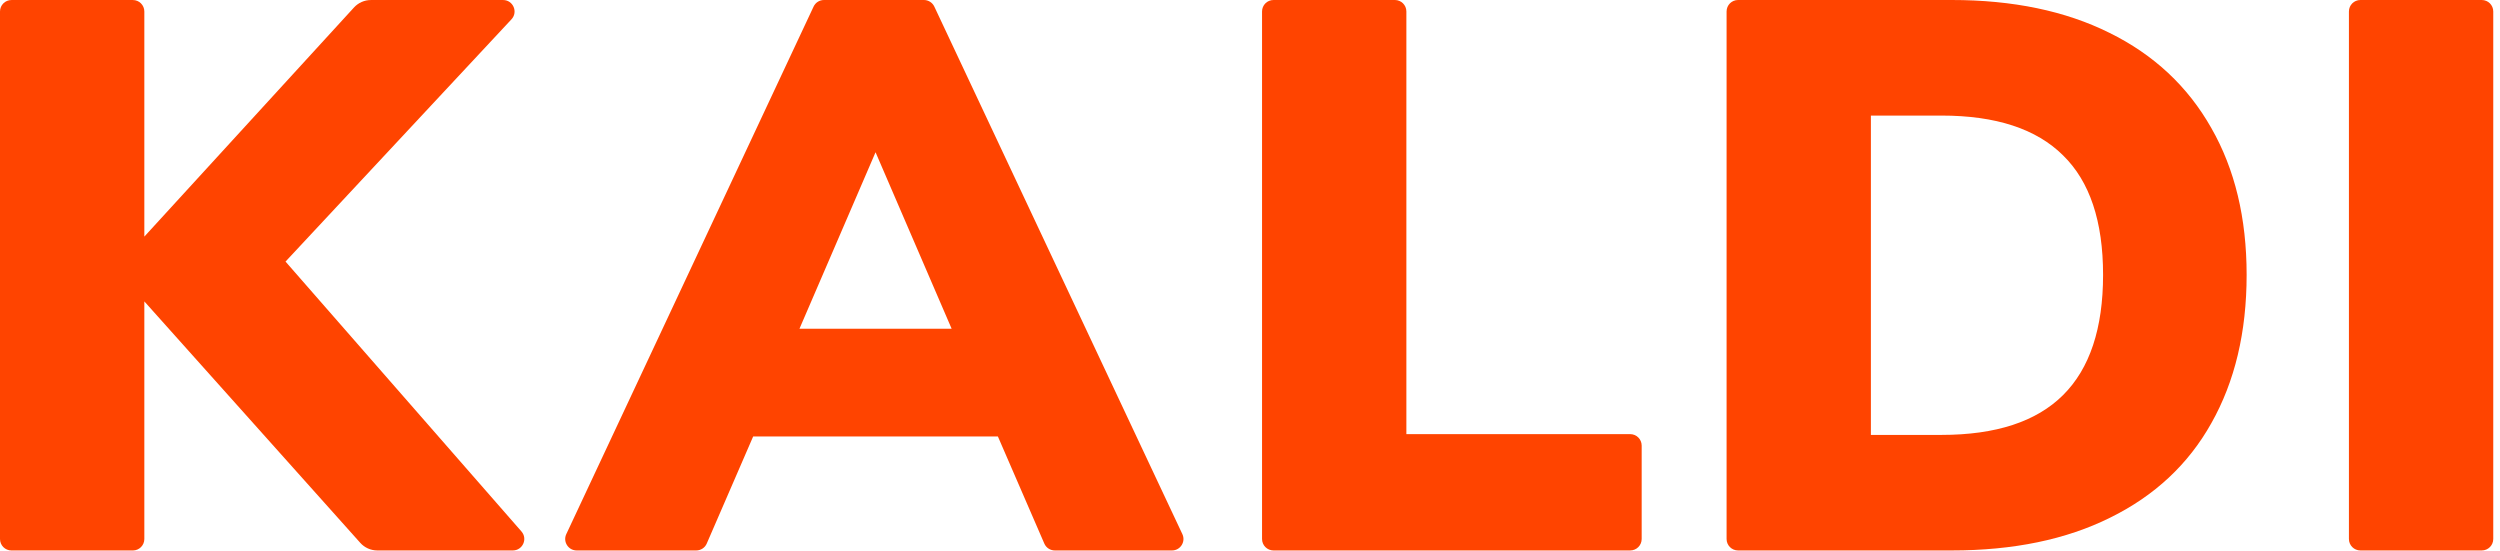
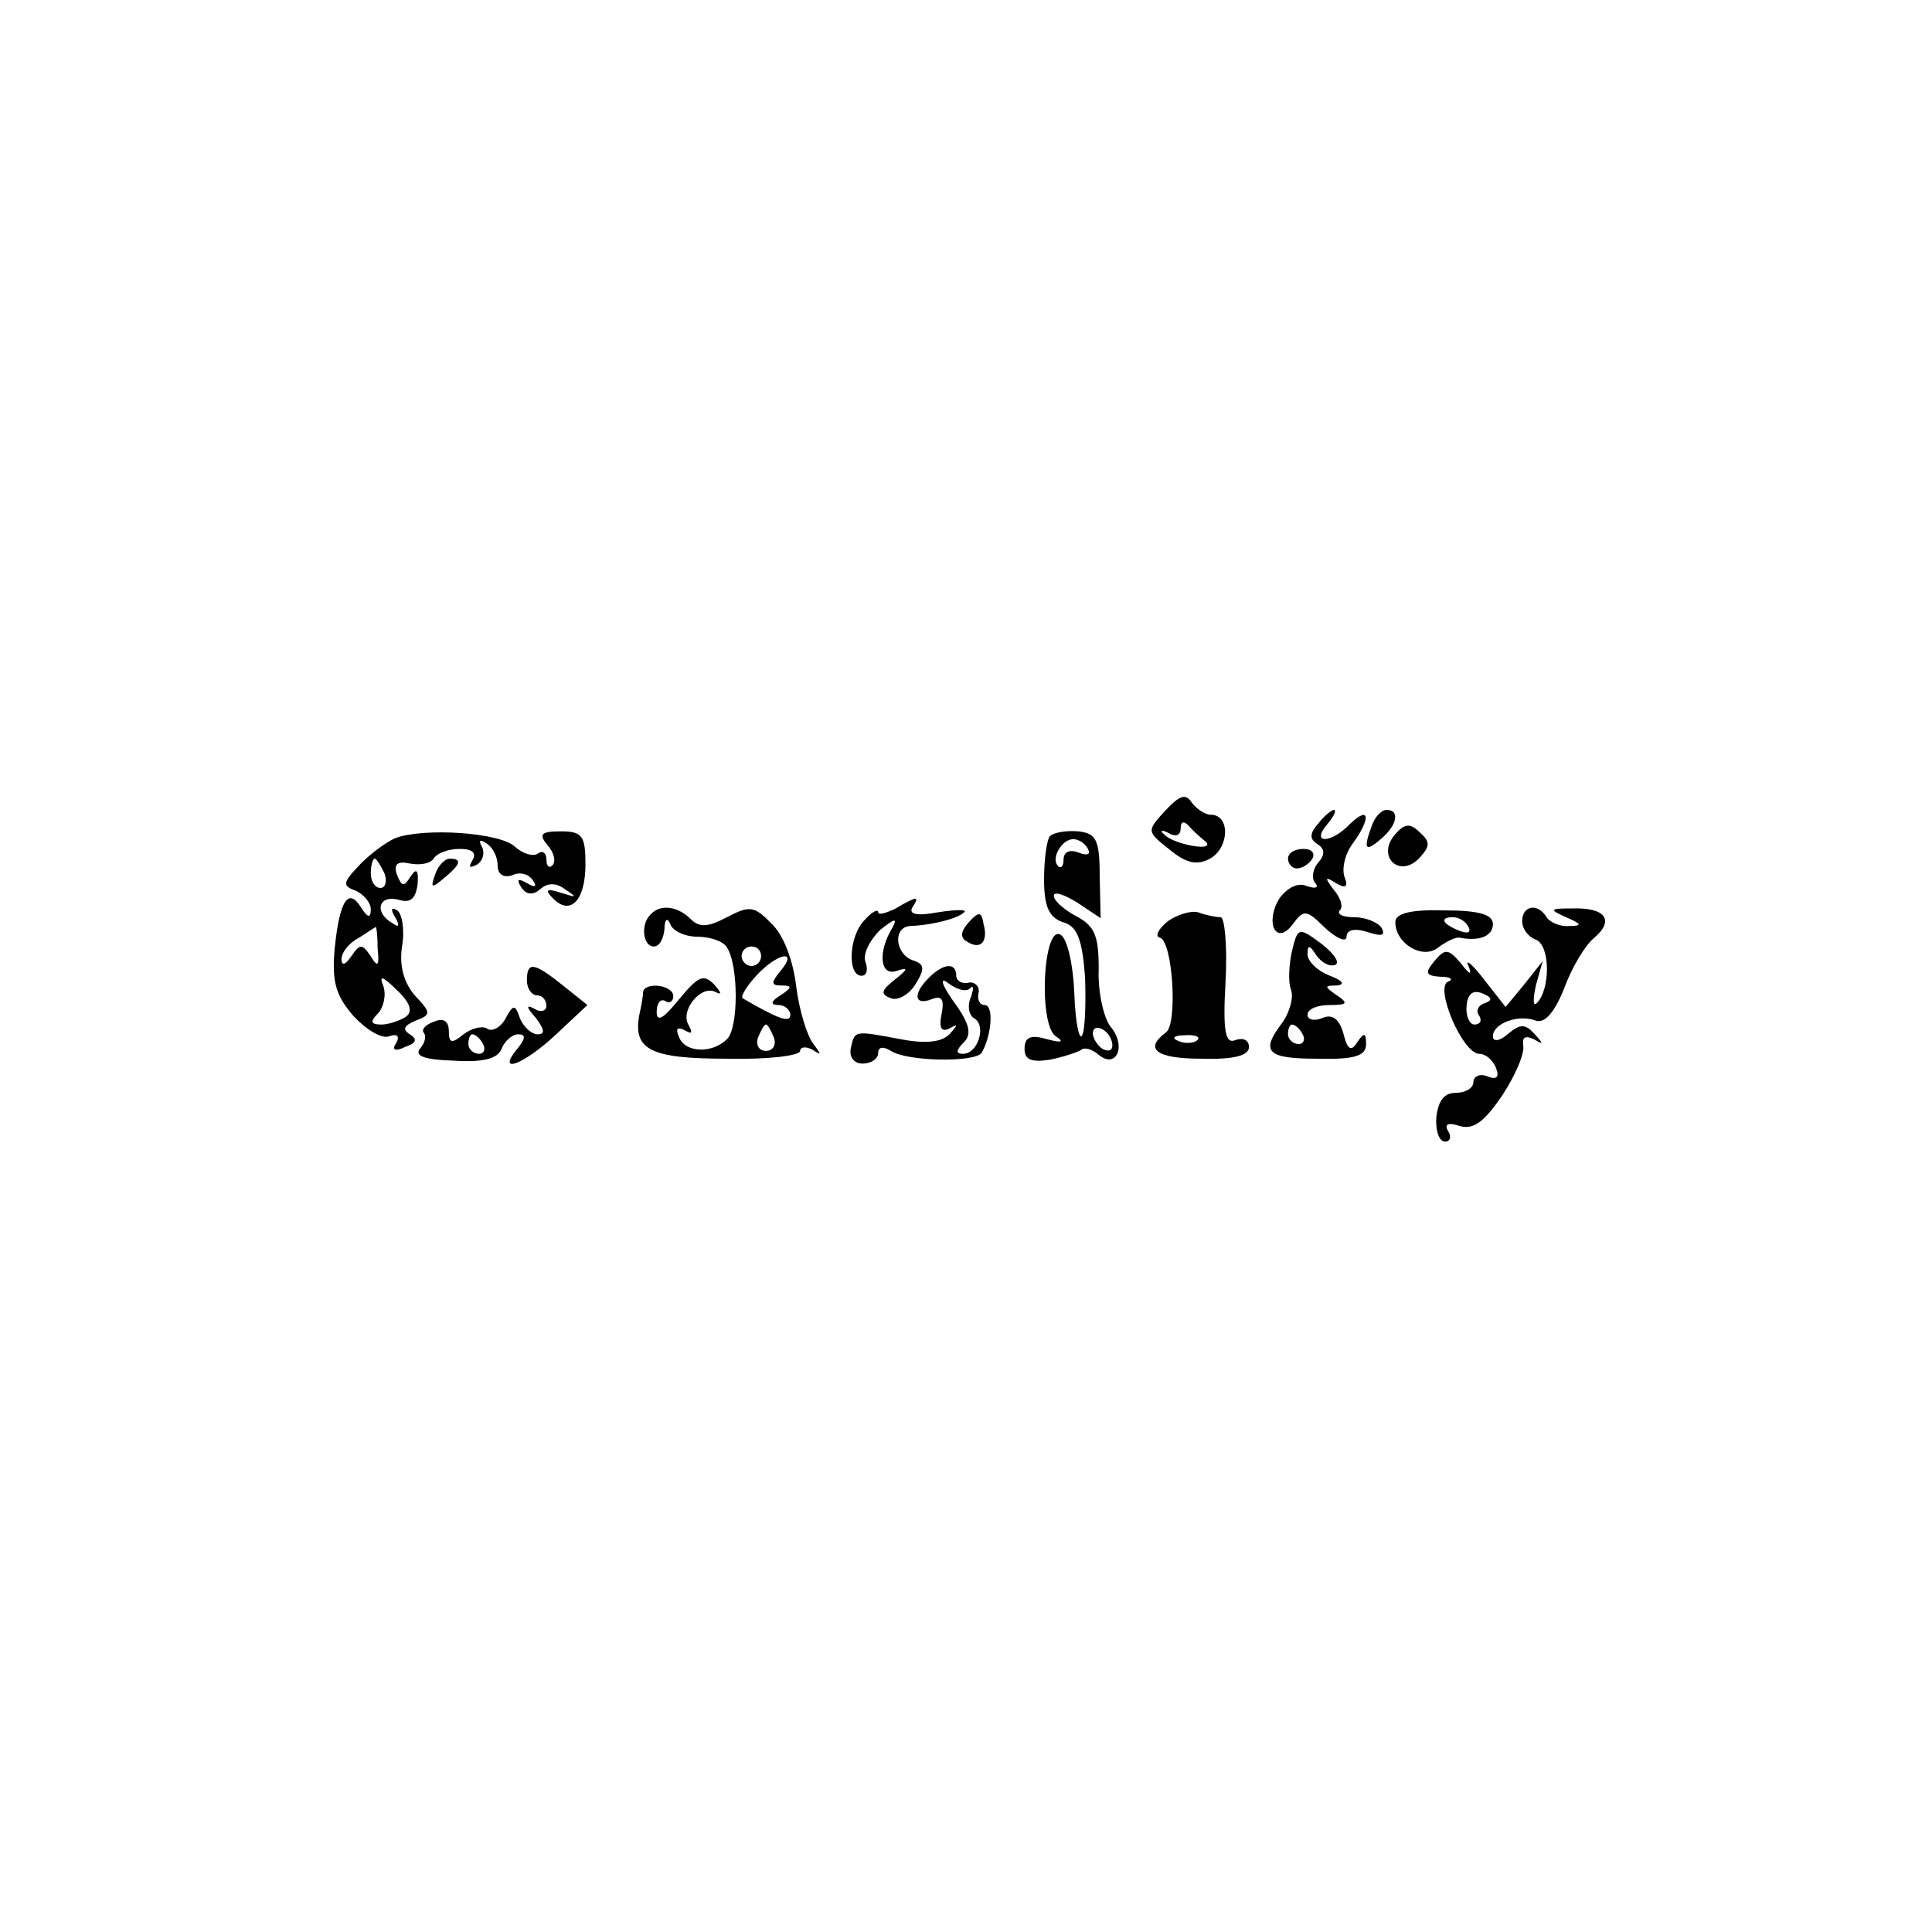
- <svg xmlns="http://www.w3.org/2000/svg" xmlns:xlink="http://www.w3.org/1999/xlink" viewBox="0 0 109 24">
-   <g transform="translate(-1470)">
-     <g style="mix-blend-mode:normal" transform="translate(1470)" fill="#f40">
-       <use xlink:href="#b" style="mix-blend-mode:normal" />
-       <use xlink:href="#c" style="mix-blend-mode:normal" />
-       <use xlink:href="#d" style="mix-blend-mode:normal" />
-       <use xlink:href="#e" style="mix-blend-mode:normal" />
-       <use xlink:href="#f" style="mix-blend-mode:normal" />
-     </g>
+ <svg xmlns="http://www.w3.org/2000/svg" version="1.0" width="198pt" height="198pt" viewBox="0 0 198 198" preserveAspectRatio="xMidYMid meet">
+   <g transform="translate(0,198) scale(0.1,-0.1)" fill="#000000" stroke="none">
+     <path d="M1194 1149 c-19 -21 -19 -21 5 -40 17 -14 28 -16 41 -9 20 11 21 45 1 45 -6 0 -15 6 -20 13 -6 9 -12 7 -27 -9z m41 -31 c6 -5 0 -7 -12 -5 -12 2 -26 7 -30 12 -5 4 -2 5 5 1 7 -4 12 -2 12 5 0 7 3 8 8 3 4 -5 12 -12 17 -16z" />
+     <path d="M1351 1136 c-9 -10 -9 -16 -1 -21 8 -5 8 -11 1 -19 -6 -7 -7 -17 -3 -21 4 -5 0 -6 -9 -3 -9 4 -20 -2 -28 -13 -15 -25 -3 -49 14 -26 11 15 14 15 33 -4 12 -11 22 -15 22 -9 0 7 8 9 21 5 15 -5 19 -4 15 4 -4 6 -17 11 -28 11 -12 0 -18 3 -15 7 4 3 1 13 -6 21 -10 13 -9 14 2 7 10 -6 13 -4 9 6 -3 8 0 23 8 34 19 26 18 40 -2 21 -20 -21 -41 -21 -24 -1 7 8 10 15 7 15 -2 0 -10 -6 -16 -14z" />
+     <path d="M1406 1134 c-9 -24 -7 -28 9 -14 17 14 20 30 6 30 -5 0 -12 -7 -15 -16z" />
+     <path d="M1429 1124 c-18 -22 5 -44 25 -24 12 13 12 17 1 27 -10 10 -16 9 -26 -3z" />
+     <path d="M405 1121 c-11 -5 -28 -18 -38 -29 -16 -17 -16 -20 -2 -25 8 -4 15 -12 15 -19 0 -9 -3 -9 -10 2 -13 21 -22 7 -27 -42 -3 -34 1 -48 19 -69 13 -14 29 -24 37 -21 8 3 11 0 7 -7 -5 -7 -1 -9 9 -4 12 4 13 8 5 13 -8 5 -6 9 6 14 16 6 16 8 -1 26 -11 13 -16 30 -13 50 3 17 0 34 -5 37 -6 4 -7 1 -2 -7 5 -9 4 -11 -3 -6 -19 11 -14 29 6 24 13 -4 18 1 20 16 1 14 -1 17 -7 8 -7 -11 -9 -11 -14 1 -4 11 0 15 13 12 11 -2 22 0 25 6 4 5 15 9 26 9 13 0 18 -4 13 -12 -4 -7 -3 -8 5 -4 6 4 8 12 5 18 -4 7 -2 8 4 4 7 -4 12 -14 12 -23 0 -9 6 -13 15 -10 8 4 17 1 21 -5 5 -7 2 -8 -6 -3 -9 5 -11 4 -6 -4 5 -8 12 -9 20 -2 8 7 17 6 26 -1 12 -8 11 -8 -5 -3 -15 5 -17 3 -8 -6 18 -18 33 -1 33 35 0 29 -3 34 -25 34 -21 0 -23 -3 -14 -14 7 -8 9 -17 5 -21 -3 -3 -6 -1 -6 6 0 7 -4 10 -9 6 -5 -3 -15 0 -23 7 -15 15 -94 20 -123 9z m-11 -36 c3 -8 1 -15 -4 -15 -6 0 -10 7 -10 15 0 8 2 15 4 15 2 0 6 -7 10 -15z m-7 -77 c2 -18 0 -20 -7 -8 -9 13 -11 13 -20 0 -6 -9 -10 -10 -10 -3 0 7 8 17 18 22 9 6 17 11 17 11 1 0 2 -10 2 -22z m29 -70 c-6 -4 -18 -8 -25 -8 -11 0 -12 3 -4 11 6 6 9 19 6 28 -5 12 -1 11 14 -4 14 -13 16 -22 9 -27z" />
+     <path d="M1076 1123 c-3 -3 -6 -23 -6 -44 0 -28 5 -39 19 -44 15 -4 20 -17 23 -56 1 -28 0 -55 -3 -60 -3 -6 -7 14 -8 43 -1 28 -7 56 -14 60 -18 11 -23 -92 -5 -104 9 -6 6 -7 -9 -3 -17 5 -23 2 -23 -10 0 -11 7 -14 26 -11 15 3 29 8 32 10 3 3 11 1 18 -5 18 -15 29 9 12 29 -7 9 -13 36 -12 59 0 34 -4 44 -23 54 -13 7 -23 16 -23 21 0 5 11 1 24 -7 l24 -16 -1 44 c0 37 -4 43 -22 45 -12 1 -25 -1 -29 -5z m39 -13 c3 -6 -1 -7 -9 -4 -10 4 -16 1 -16 -7 0 -7 -3 -10 -6 -6 -7 7 4 27 16 27 5 0 12 -4 15 -10z m25 -201 c0 -6 -4 -7 -10 -4 -5 3 -10 11 -10 16 0 6 5 7 10 4 6 -3 10 -11 10 -16z" />
+     <path d="M1320 1100 c0 -5 4 -10 9 -10 6 0 13 5 16 10 3 6 -1 10 -9 10 -9 0 -16 -4 -16 -10z" />
+     <path d="M446 1084 c-5 -14 -4 -15 9 -4 17 14 19 20 6 20 -5 0 -12 -7 -15 -16z" />
+     <path d="M918 1049 c-10 -5 -18 -7 -18 -4 0 4 -7 0 -14 -8 -16 -16 -18 -57 -3 -57 5 0 7 6 4 14 -3 8 4 22 15 33 14 11 18 13 13 3 -16 -26 -13 -51 4 -45 12 4 12 2 -2 -9 -14 -11 -15 -15 -4 -19 7 -3 19 4 25 14 10 16 10 21 -3 25 -18 7 -20 34 -2 35 24 1 49 8 55 14 4 3 -8 3 -27 0 -21 -4 -30 -2 -26 5 8 12 5 12 -17 -1z" />
+     <path d="M667 1043 c-11 -10 -8 -33 3 -33 6 0 10 8 11 18 0 10 3 12 6 5 2 -7 15 -13 28 -13 13 0 27 -5 30 -11 12 -18 12 -83 0 -94 -15 -15 -43 -14 -49 2 -4 9 -2 11 6 7 7 -4 8 -3 4 5 -10 15 13 43 28 34 6 -3 5 0 -2 8 -11 11 -16 9 -36 -15 -16 -20 -23 -24 -23 -13 0 9 4 14 9 11 4 -3 8 0 8 5 0 12 -30 15 -31 4 0 -5 -2 -15 -4 -24 -6 -35 12 -44 90 -44 41 -1 75 3 75 8 0 4 6 5 13 1 9 -6 9 -5 0 7 -6 8 -14 34 -17 58 -3 26 -13 53 -25 64 -18 19 -23 19 -46 7 -19 -10 -28 -11 -37 -2 -13 13 -31 16 -41 5z m113 -43 c0 -5 -4 -10 -10 -10 -5 0 -10 5 -10 10 0 6 5 10 10 10 6 0 10 -4 10 -10z m20 -15 c-10 -12 -10 -15 1 -15 11 0 11 -2 -1 -10 -10 -6 -11 -10 -2 -10 6 0 12 -5 12 -10 0 -9 -13 -4 -49 17 -2 2 4 12 14 23 21 23 44 28 25 5z m-7 -68 c3 -8 -1 -14 -8 -14 -7 0 -11 6 -8 14 3 7 6 13 8 13 2 0 5 -6 8 -13z" />
+     <path d="M993 1035 c-9 -10 -9 -16 -2 -20 14 -9 22 0 17 18 -2 13 -5 13 -15 2z" />
+     <path d="M1197 1036 c-10 -8 -14 -16 -8 -17 13 -5 18 -88 6 -97 -23 -17 -10 -27 36 -27 33 -1 49 3 49 12 0 7 -6 10 -14 7 -10 -4 -13 8 -10 60 2 37 -1 66 -5 66 -5 0 -15 2 -23 5 -7 2 -21 -2 -31 -9z m30 -122 c-3 -3 -12 -4 -19 -1 -8 3 -5 6 6 6 11 1 17 -2 13 -5z" />
+     <path d="M1430 1035 c0 -22 28 -39 44 -26 8 6 18 11 22 10 21 -4 34 2 34 14 0 10 -15 14 -50 14 -34 1 -50 -3 -50 -12z m75 -5 c3 -6 -1 -7 -9 -4 -18 7 -21 14 -7 14 6 0 13 -4 16 -10z" />
+     <path d="M1560 1036 c0 -8 6 -16 14 -19 15 -6 15 -51 1 -65 -4 -4 -4 4 -1 18 l7 25 -19 -24 -19 -23 -22 28 c-12 16 -20 22 -16 14 4 -10 1 -9 -8 3 -13 15 -16 15 -27 2 -10 -12 -9 -15 6 -16 11 0 14 -3 8 -5 -14 -6 15 -74 32 -74 7 0 14 -7 17 -14 4 -10 1 -13 -9 -9 -7 3 -14 0 -14 -6 0 -6 -8 -11 -18 -11 -12 0 -18 -8 -20 -25 -1 -14 3 -25 9 -25 5 0 7 5 3 11 -4 7 0 9 12 5 14 -4 25 4 44 32 13 20 23 43 21 51 -1 8 2 10 11 6 10 -6 10 -5 1 5 -10 11 -15 11 -28 0 -8 -7 -15 -8 -15 -2 0 13 26 23 44 16 9 -3 19 8 29 33 8 22 22 45 31 52 21 18 11 31 -22 30 -24 0 -25 -1 -7 -9 16 -7 17 -9 3 -9 -9 -1 -20 4 -23 9 -9 15 -25 12 -25 -4z m-38 -84 c-7 -2 -10 -8 -6 -13 3 -5 1 -9 -5 -9 -5 0 -9 9 -8 19 1 12 6 17 16 13 10 -4 11 -7 3 -10z" />
+     <path d="M1324 1005 c-3 -14 -4 -31 -1 -39 3 -8 -1 -22 -8 -33 -24 -31 -17 -38 35 -38 39 -1 50 3 50 15 0 12 -2 12 -9 2 -6 -10 -10 -8 -14 8 -4 15 -11 21 -21 17 -9 -4 -16 -2 -16 3 0 6 10 10 23 10 18 0 19 2 7 10 -13 9 -13 10 0 10 9 1 6 5 -7 10 -13 5 -23 15 -23 22 0 10 2 10 9 -1 5 -7 13 -12 19 -10 6 2 -1 12 -14 22 -23 17 -24 17 -30 -8z m11 -85 c3 -5 1 -10 -4 -10 -6 0 -11 5 -11 10 0 6 2 10 4 10 3 0 8 -4 11 -10z" />
+     <path d="M540 975 c0 -8 5 -15 10 -15 6 0 10 -5 10 -11 0 -5 -6 -7 -12 -3 -9 5 -9 2 1 -9 9 -12 10 -17 2 -17 -6 0 -14 7 -18 16 -5 15 -7 15 -15 0 -5 -9 -14 -14 -19 -10 -5 3 -16 0 -24 -6 -12 -10 -15 -9 -15 3 0 11 -6 14 -15 10 -9 -3 -13 -8 -11 -11 3 -3 2 -10 -3 -16 -7 -8 3 -12 34 -13 30 -2 45 2 49 12 3 8 11 15 17 15 8 0 8 -4 -1 -15 -22 -27 7 -16 40 15 l32 30 -25 20 c-30 24 -37 25 -37 5z m-45 -65 c3 -5 1 -10 -4 -10 -6 0 -11 5 -11 10 0 6 2 10 4 10 3 0 8 -4 11 -10z" />
+     <path d="M952 978 c-17 -17 -15 -29 3 -22 10 4 13 0 10 -15 -3 -15 0 -19 8 -15 9 5 9 4 0 -6 -8 -8 -24 -10 -50 -5 -48 9 -47 9 -51 -9 -2 -9 3 -16 12 -16 9 0 16 5 16 11 0 6 5 7 13 2 17 -11 86 -12 93 -2 10 17 13 49 3 49 -5 0 -8 6 -6 13 1 6 -4 11 -10 10 -7 -2 -13 2 -13 7 0 14 -13 13 -28 -2z m42 -11 c4 4 4 0 1 -9 -4 -9 -2 -19 4 -22 12 -8 3 -36 -12 -36 -8 0 -7 4 1 12 8 8 6 19 -11 42 -12 17 -14 25 -6 19 9 -7 19 -10 23 -6z" />
  </g>
-   <defs>
-     <path id="b" d="M22.735 23.171c.283.323.053.829-.376.829h-5.907c-.285 0-.556-.121-.745-.333l-9.414-10.526v10.36c0 .276-.224.5-.5.5h-5.293c-.276 0-.5-.224-.5-.5v-23c0-.276.224-.5.5-.5h5.293c.276 0 .5.224.5.5v9.815l9.141-9.99c.19-.207.457-.325.738-.325h5.762c.437 0 .664.521.366.841l-9.851 10.563 10.287 11.767z" />
-     <path id="c" d="M45.991 24c-.199 0-.38-.118-.459-.301l-2.024-4.669h-10.67l-2.024 4.669c-.079.183-.259.301-.459.301h-5.212c-.366 0-.608-.381-.453-.712l10.782-23c.082-.176.259-.288.453-.288h4.358c.194 0 .37.112.453.287l10.815 23c.156.332-.086.713-.452.713h-5.108zm-11.135-9.668h6.635l-3.317-7.694-3.317 7.694z" />
-     <path id="d" d="M55.525 24c-.276 0-.5-.224-.5-.5v-23c0-.276.224-.5.5-.5h5.293c.276 0 .5.224.5.5v18.428h9.759c.276 0 .5.224.5.5v4.072c0 .276-.224.5-.5.5h-15.552z" />
-     <path id="e" d="M75.279.5c0-.276.224-.5.5-.5h9.315c2.667 0 4.959.477 6.874 1.43 1.938.953 3.42 2.338 4.446 4.153 1.026 1.793 1.539 3.926 1.539 6.4 0 2.496-.513 4.652-1.539 6.468-1.003 1.793-2.474 3.166-4.412 4.119-1.915.953-4.218 1.43-6.908 1.43h-9.315c-.276 0-.5-.224-.5-.5v-23zm9.37 18.462c2.371 0 4.138-.579 5.301-1.736 1.163-1.157 1.744-2.905 1.744-5.242 0-2.338-.581-4.074-1.744-5.209-1.163-1.157-2.93-1.736-5.301-1.736h-3.078v13.923h3.078z" />
-     <path id="f" d="M102.913 24c-.276 0-.5-.224-.5-.5v-23c0-.276.224-.5.5-.5h5.293c.276 0 .5.224.5.5v23c0 .276-.224.5-.5.5h-5.293z" />
-   </defs>
</svg>
